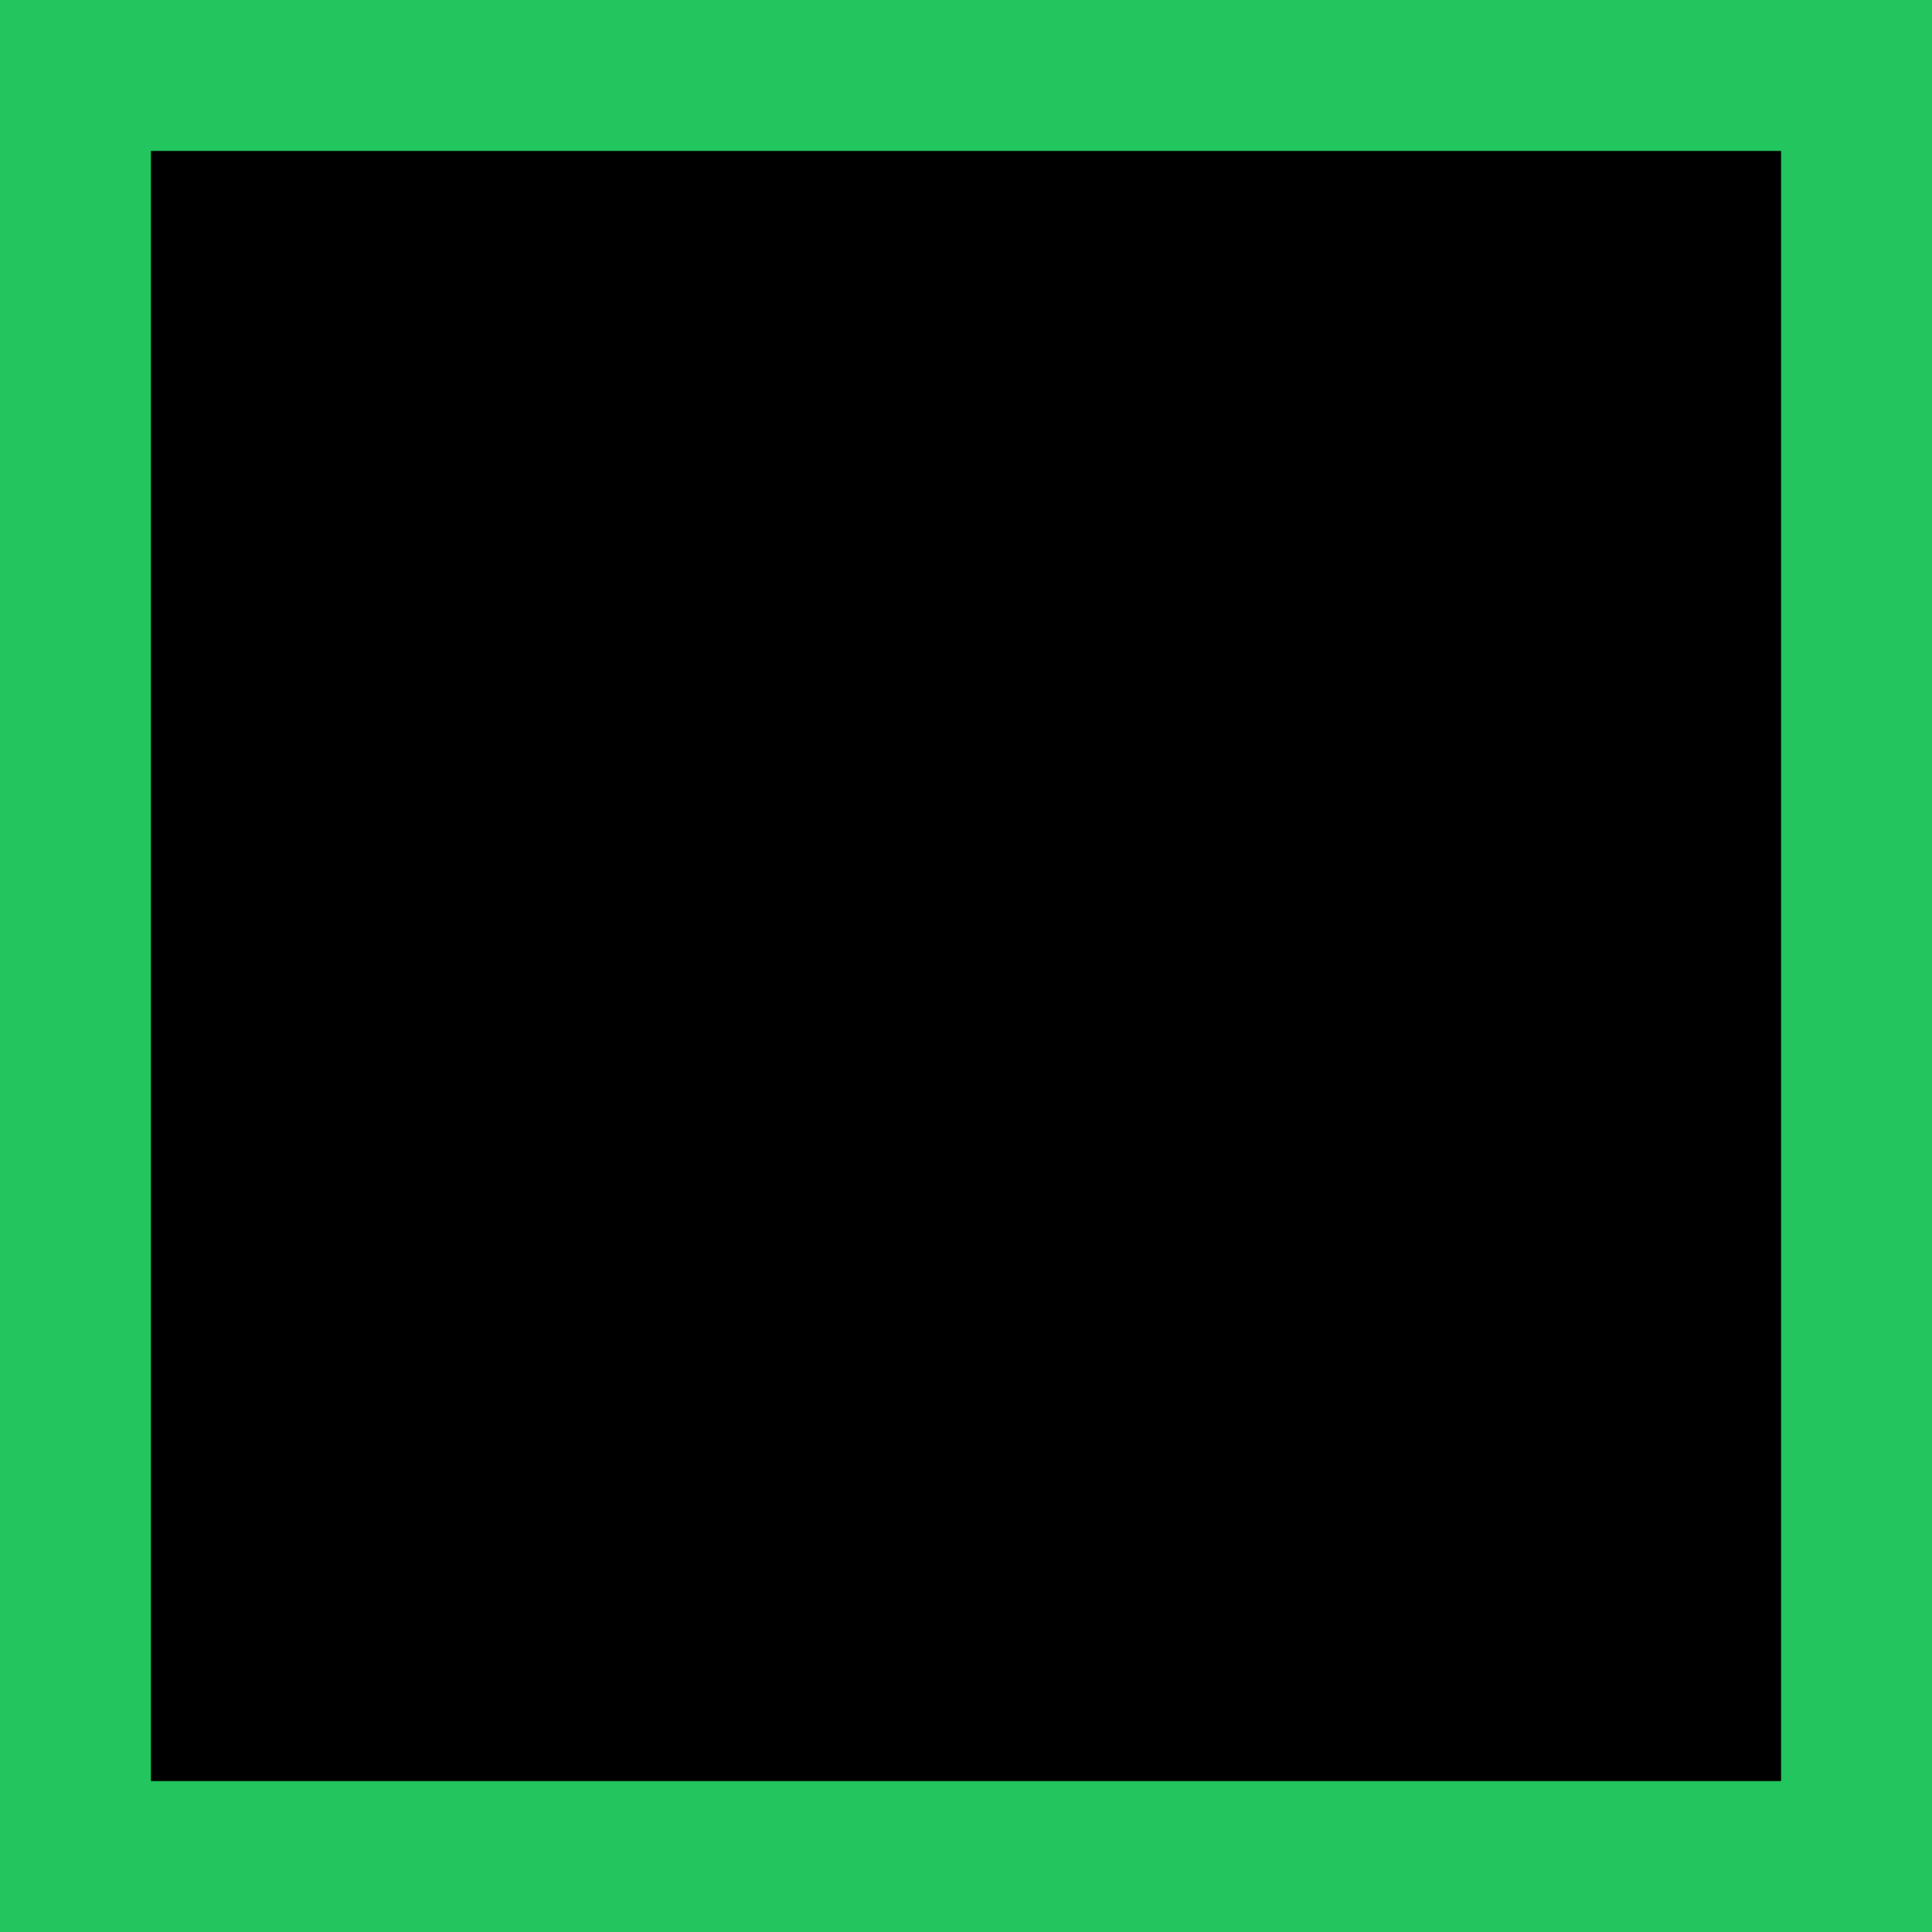
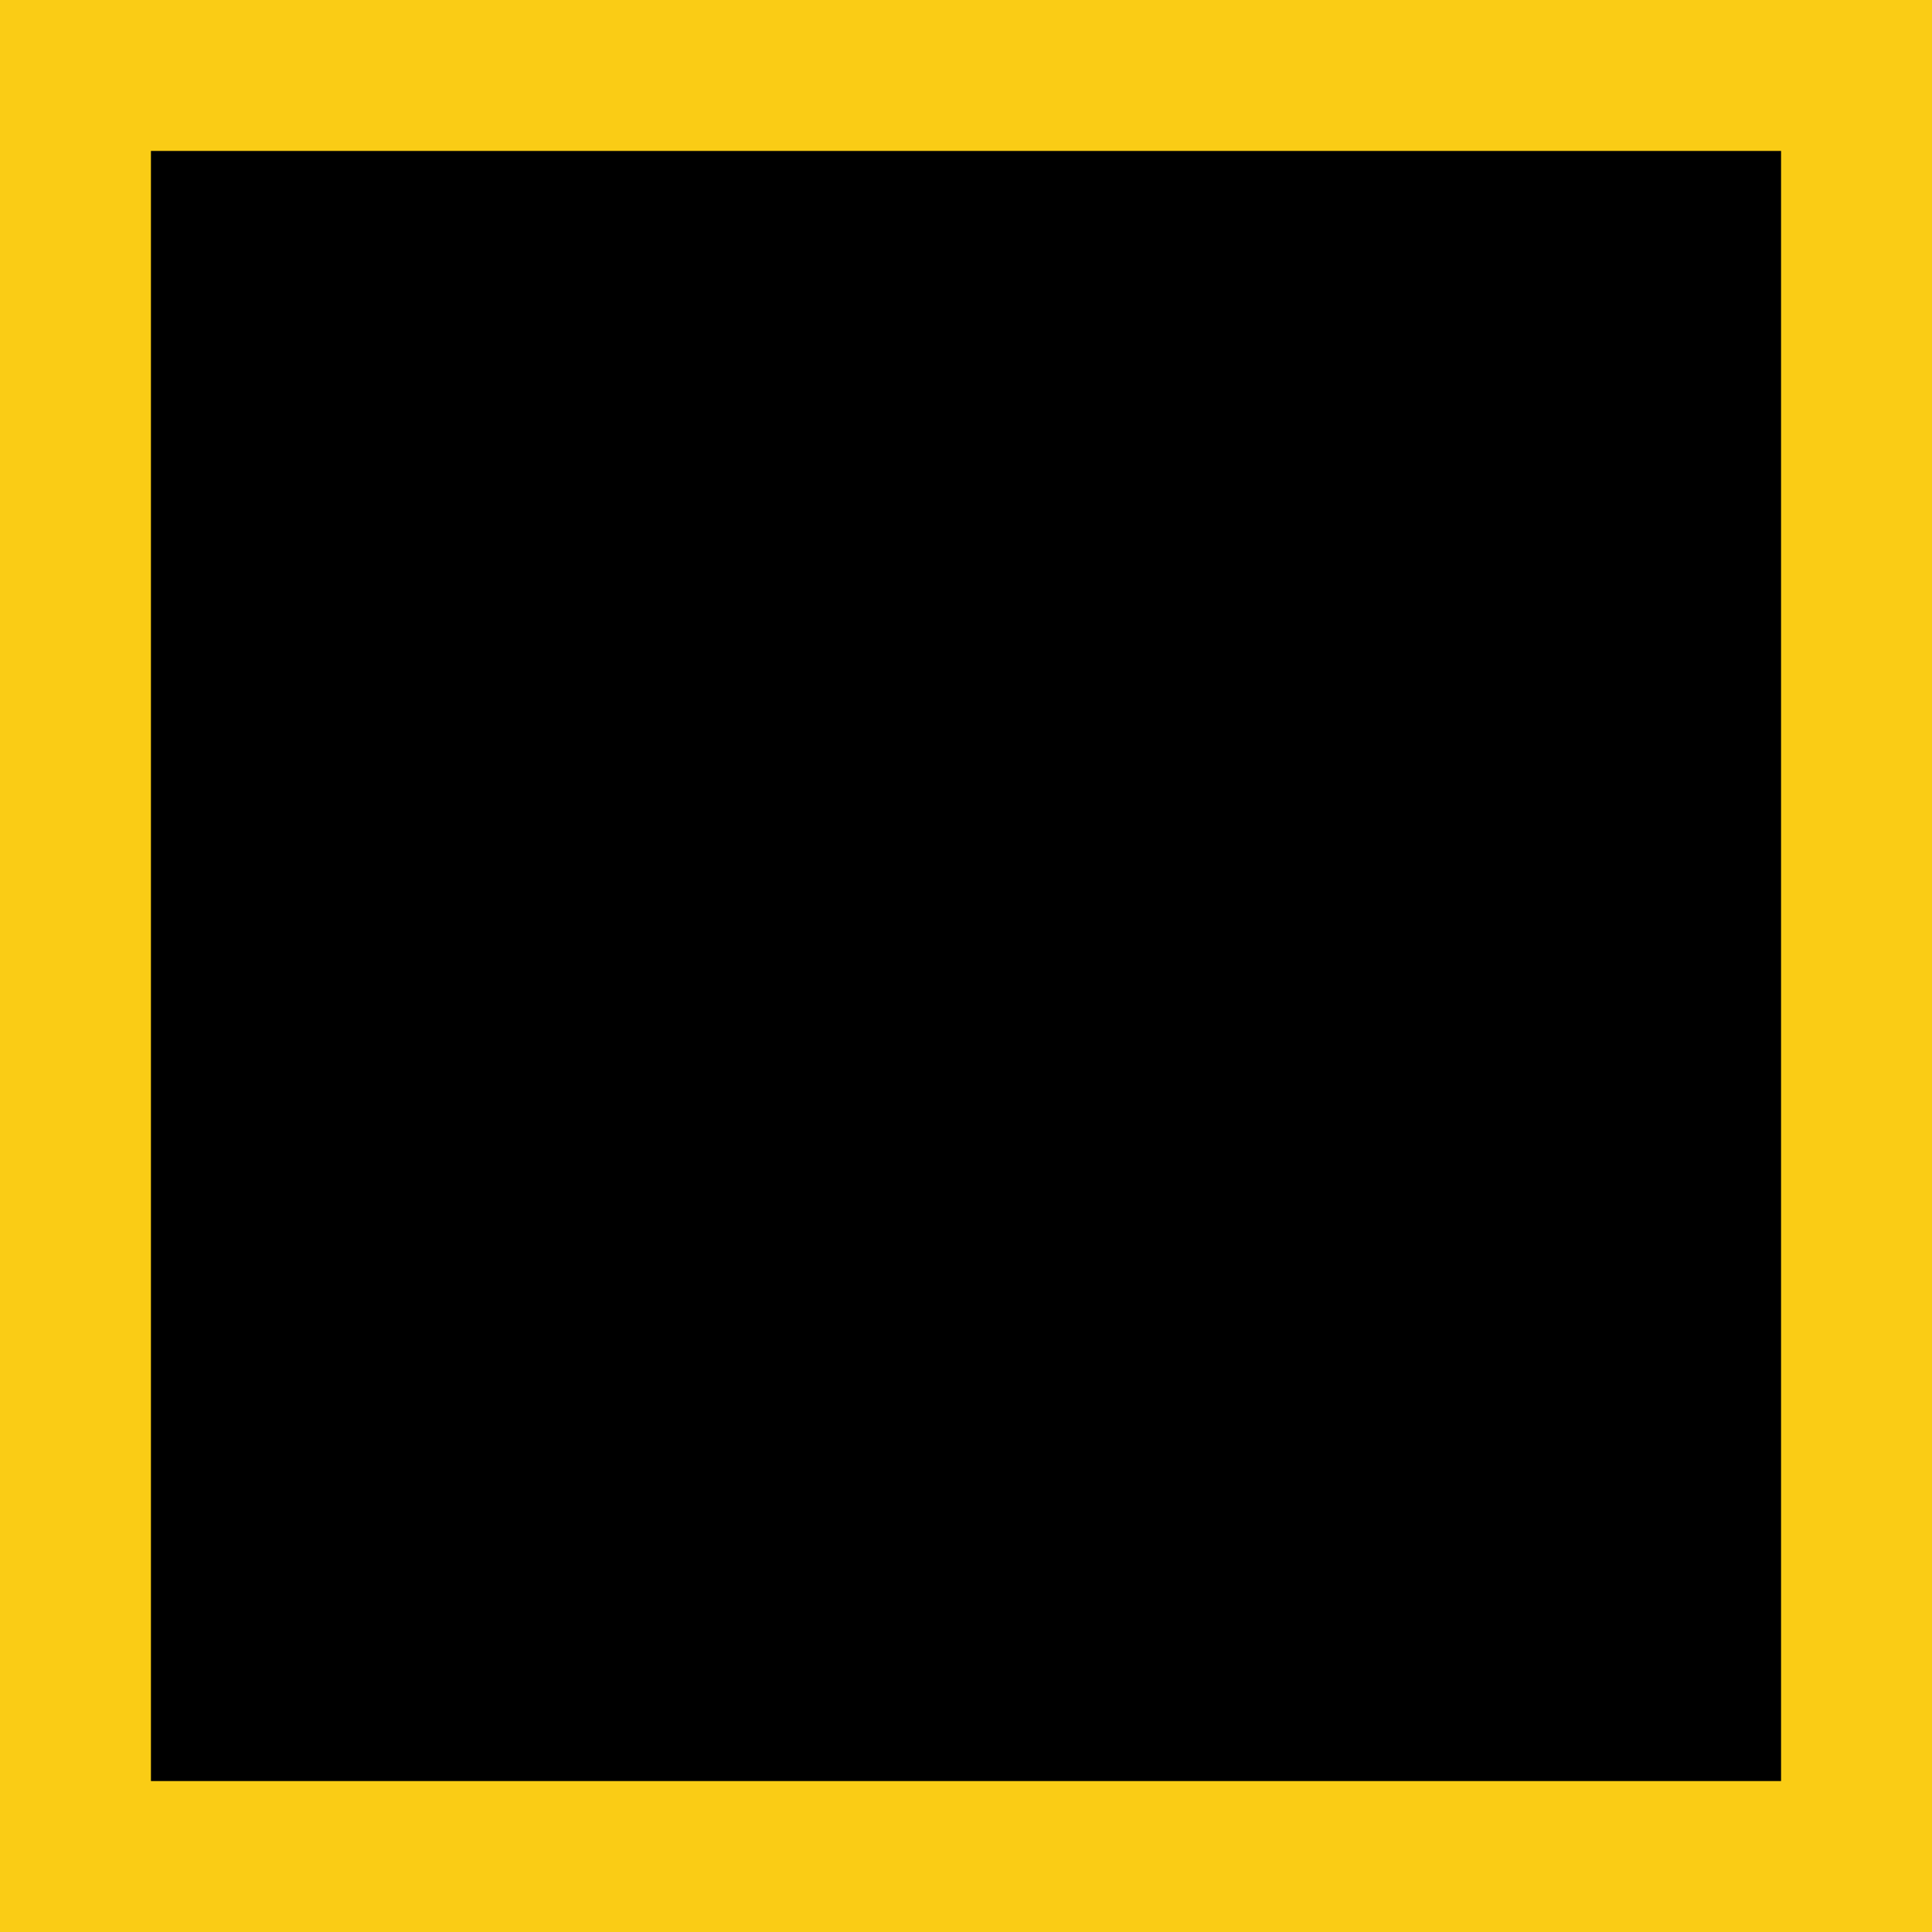
<svg xmlns="http://www.w3.org/2000/svg" viewBox="0 0 128 128">
-   <rect width="128" height="128" fill="#22C55E" />
-   <rect x="8" y="8" width="112" height="112" fill="#000000" stroke="#22C55E" stroke-width="4" />
+   <rect width="128" height="128" fill="#FACC15" />
+   <rect x="8" y="8" width="112" height="112" fill="#000000" stroke="#FACC15" stroke-width="4" />
</svg>
